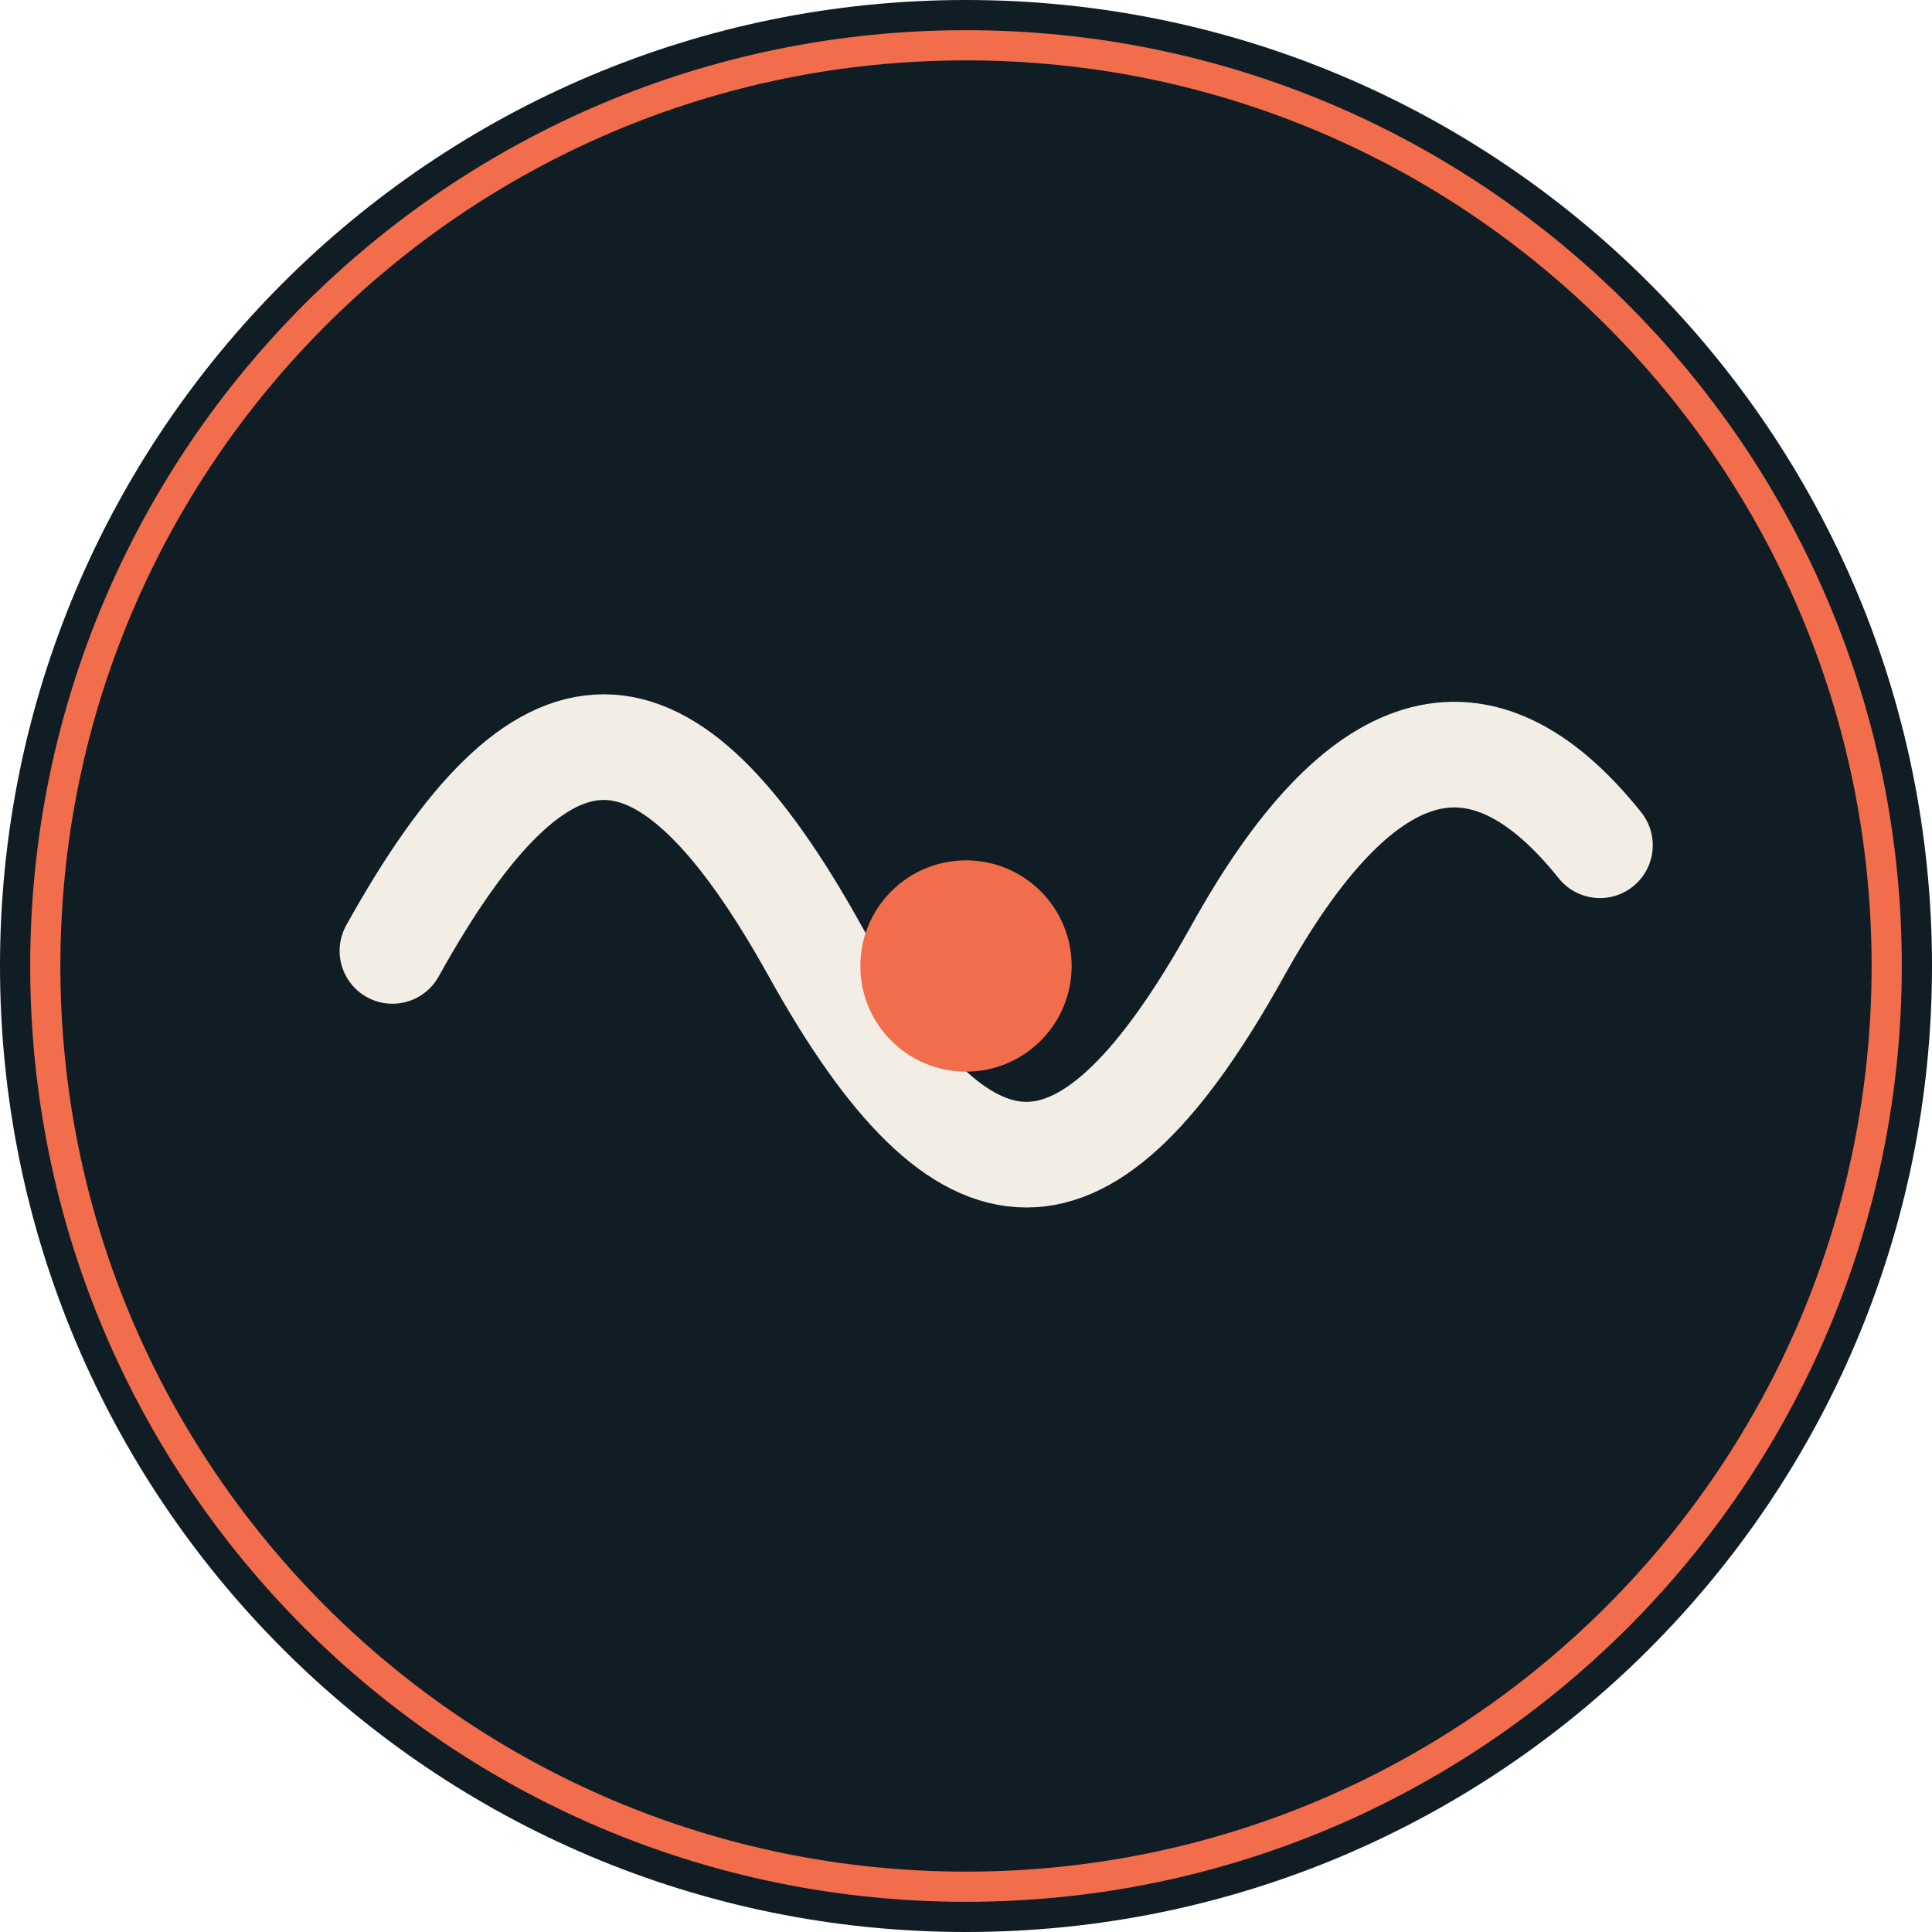
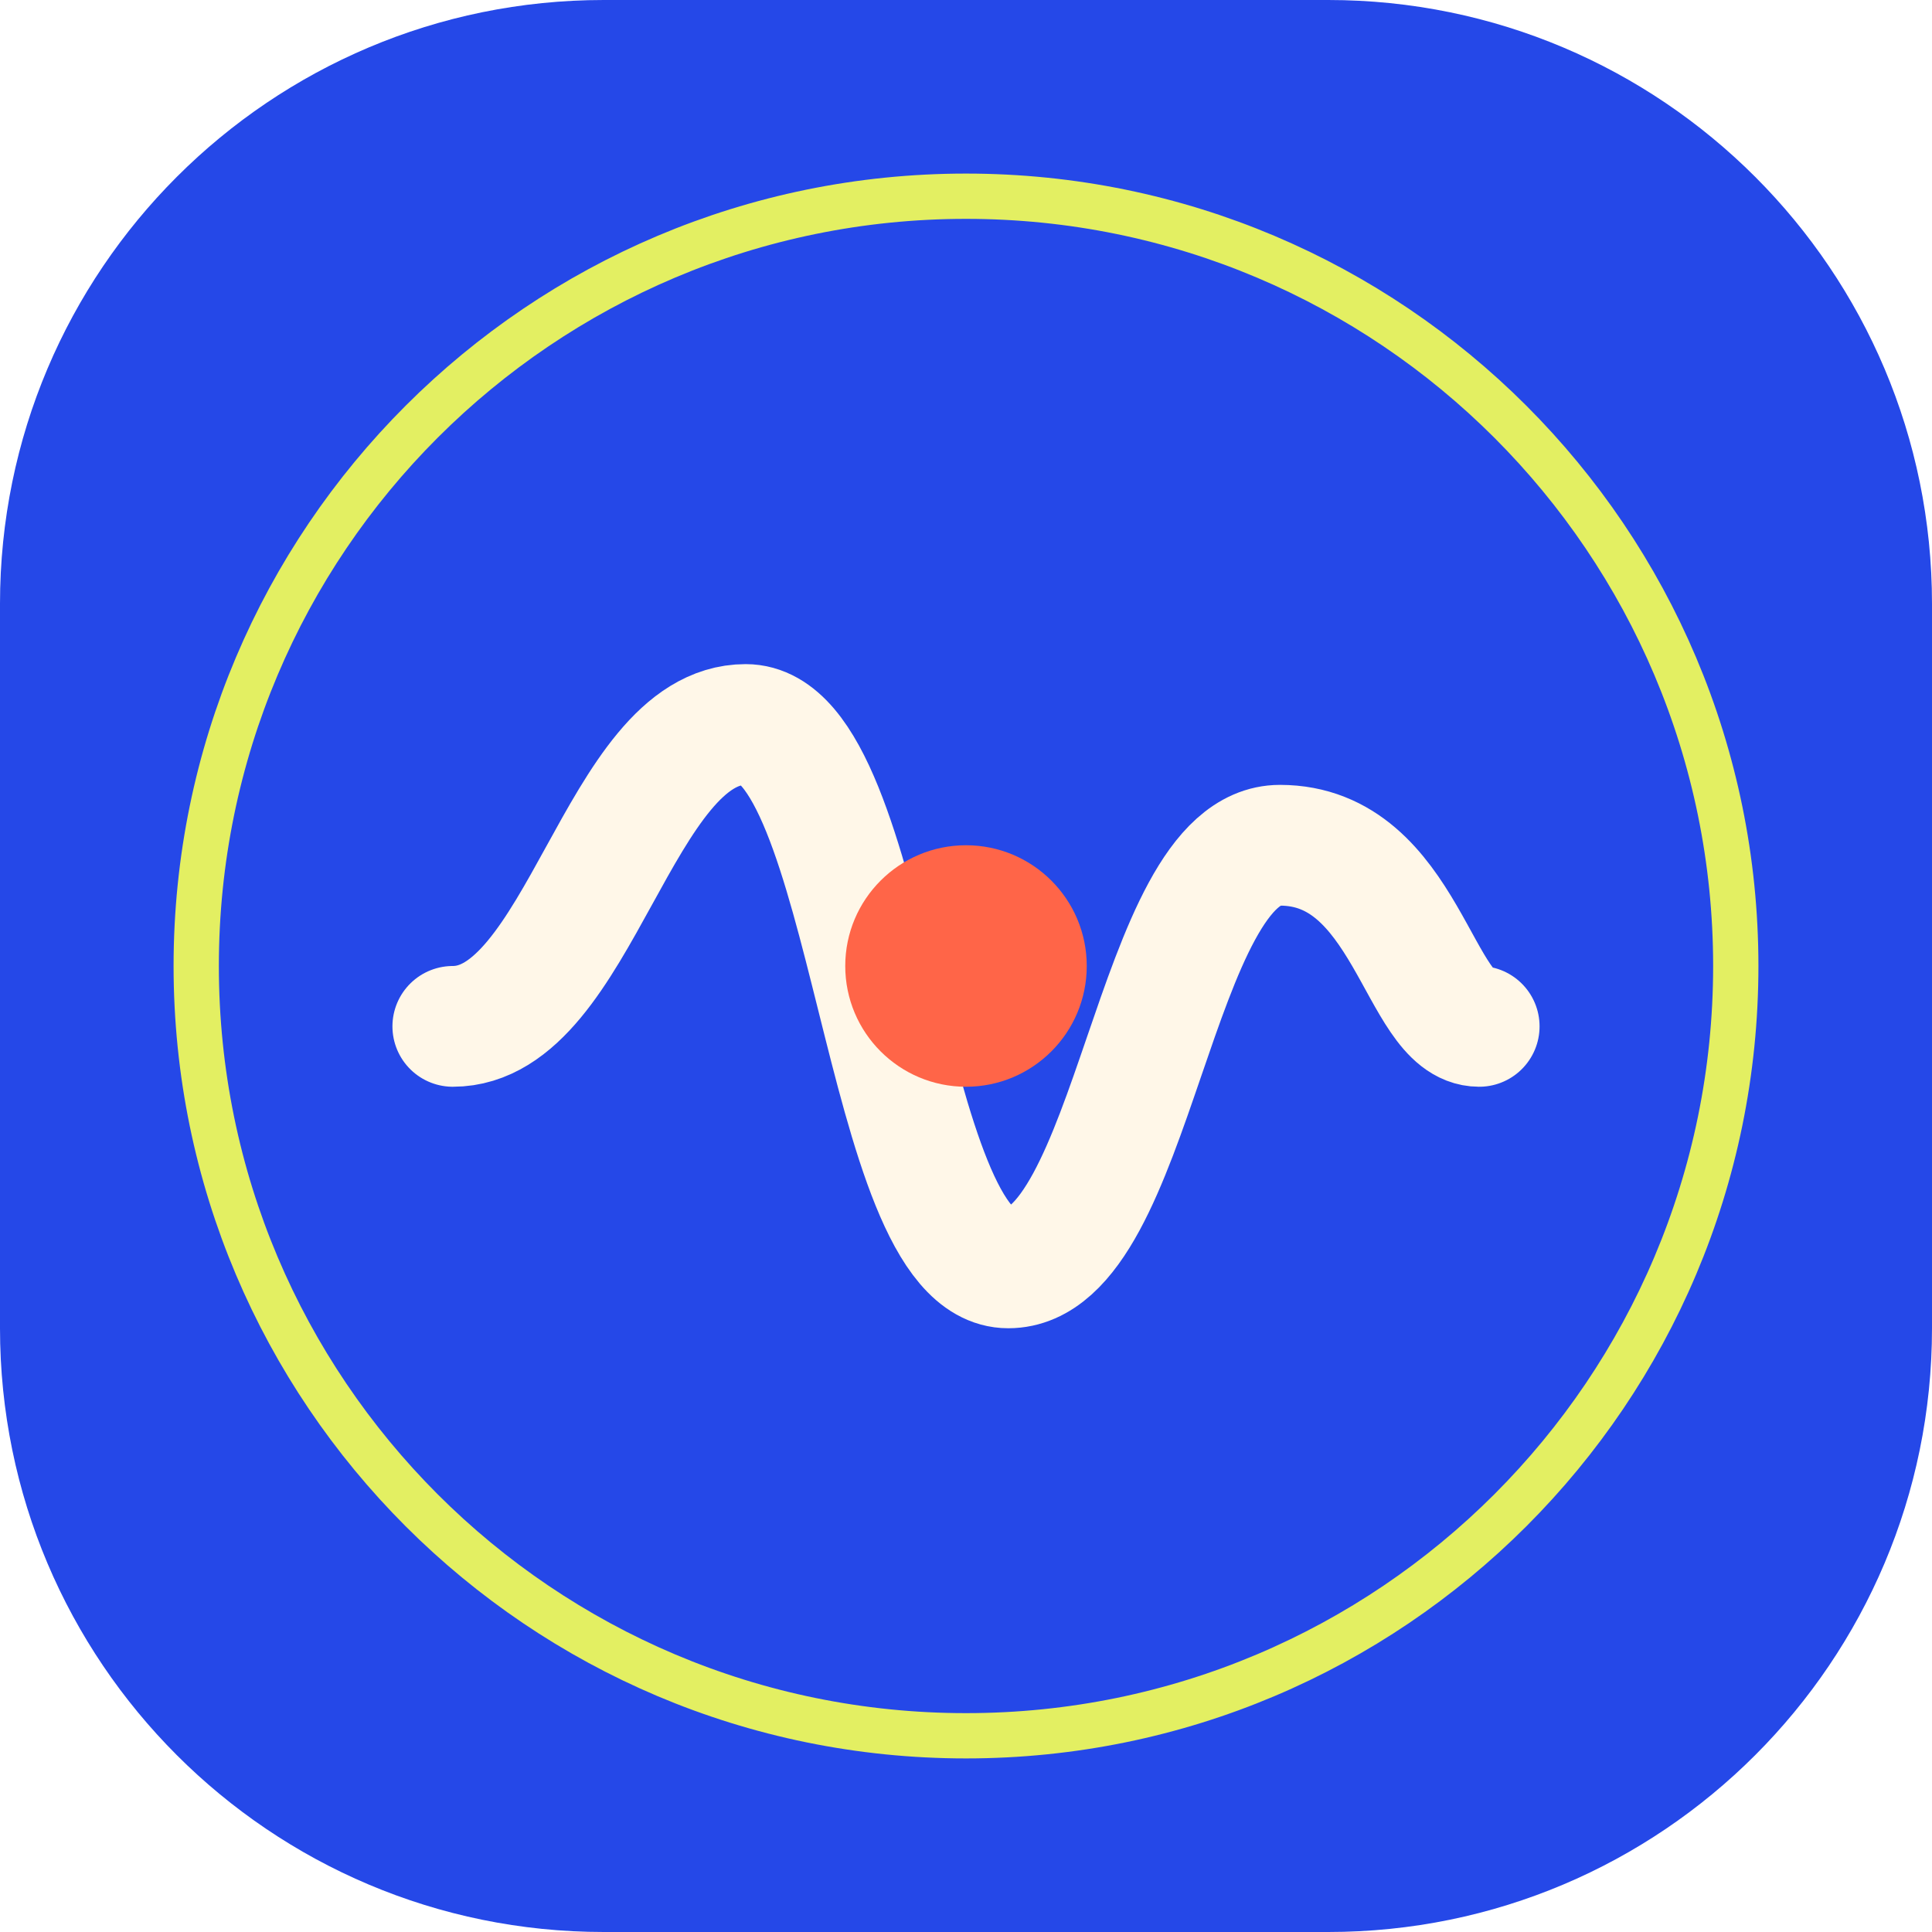
<svg xmlns="http://www.w3.org/2000/svg" width="64" height="64" viewBox="0 0 64 64" fill="none">
-   <rect width="64" height="64" rx="32" fill="#101D25" />
-   <circle cx="32" cy="32" r="30.5" stroke="#F16D4C" />
-   <path d="M13 31.5C18 22.5 22 22.5 27 31.5C32 40.5 36 40.5 41 31.5C45 24.3 49 23 53 28" stroke="#F2EEE5" stroke-width="3.5" stroke-linecap="round" />
-   <circle cx="32" cy="32" r="3.5" fill="#F16D4C" />
+   <rect width="64" height="64" rx="20" fill="#2548E8" />
+   <circle cx="32" cy="32" r="25.5" stroke="#E3EF62" stroke-width="1.5" />
+   <path d="M15 34C19.2 34 20.5 24 24.7 24C28.9 24 29.2 42 33.4 42C37.6 42 38.2 28 42.4 28C46.6 28 47 34 49 34" stroke="#FFF7E8" stroke-width="4" stroke-linecap="round" />
+   <circle cx="32" cy="32" r="4" fill="#FF6548" />
</svg>
